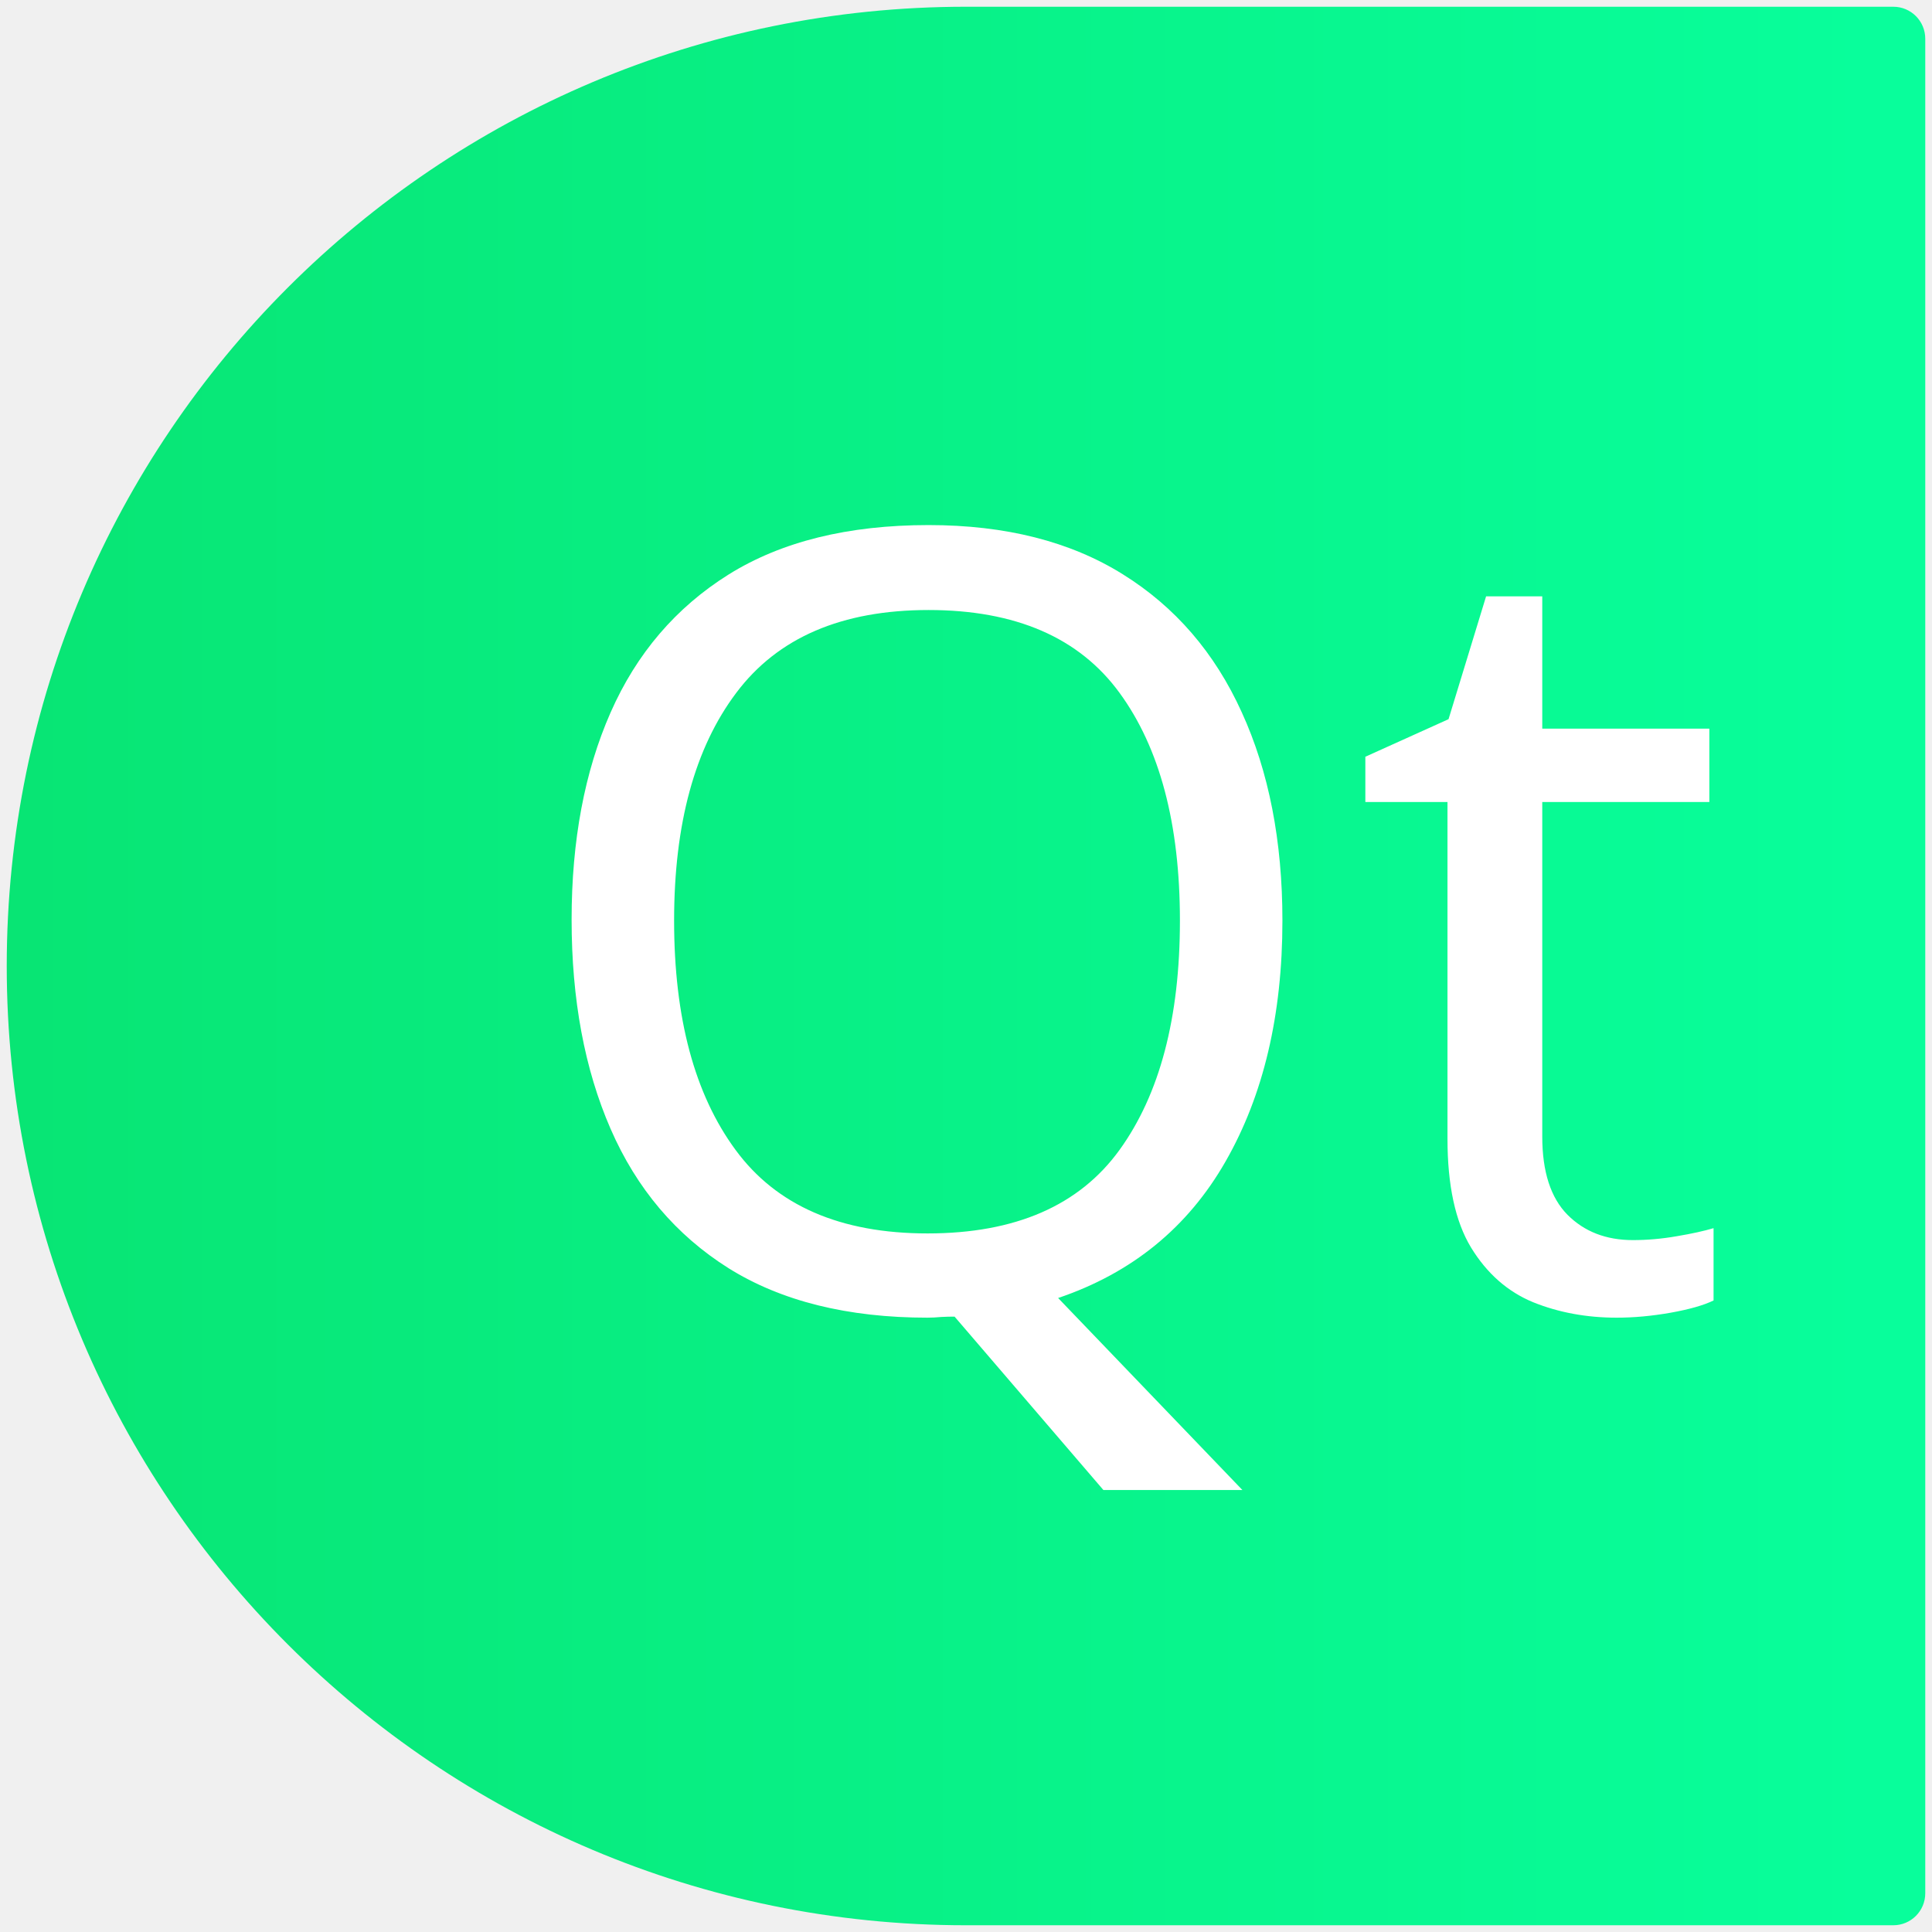
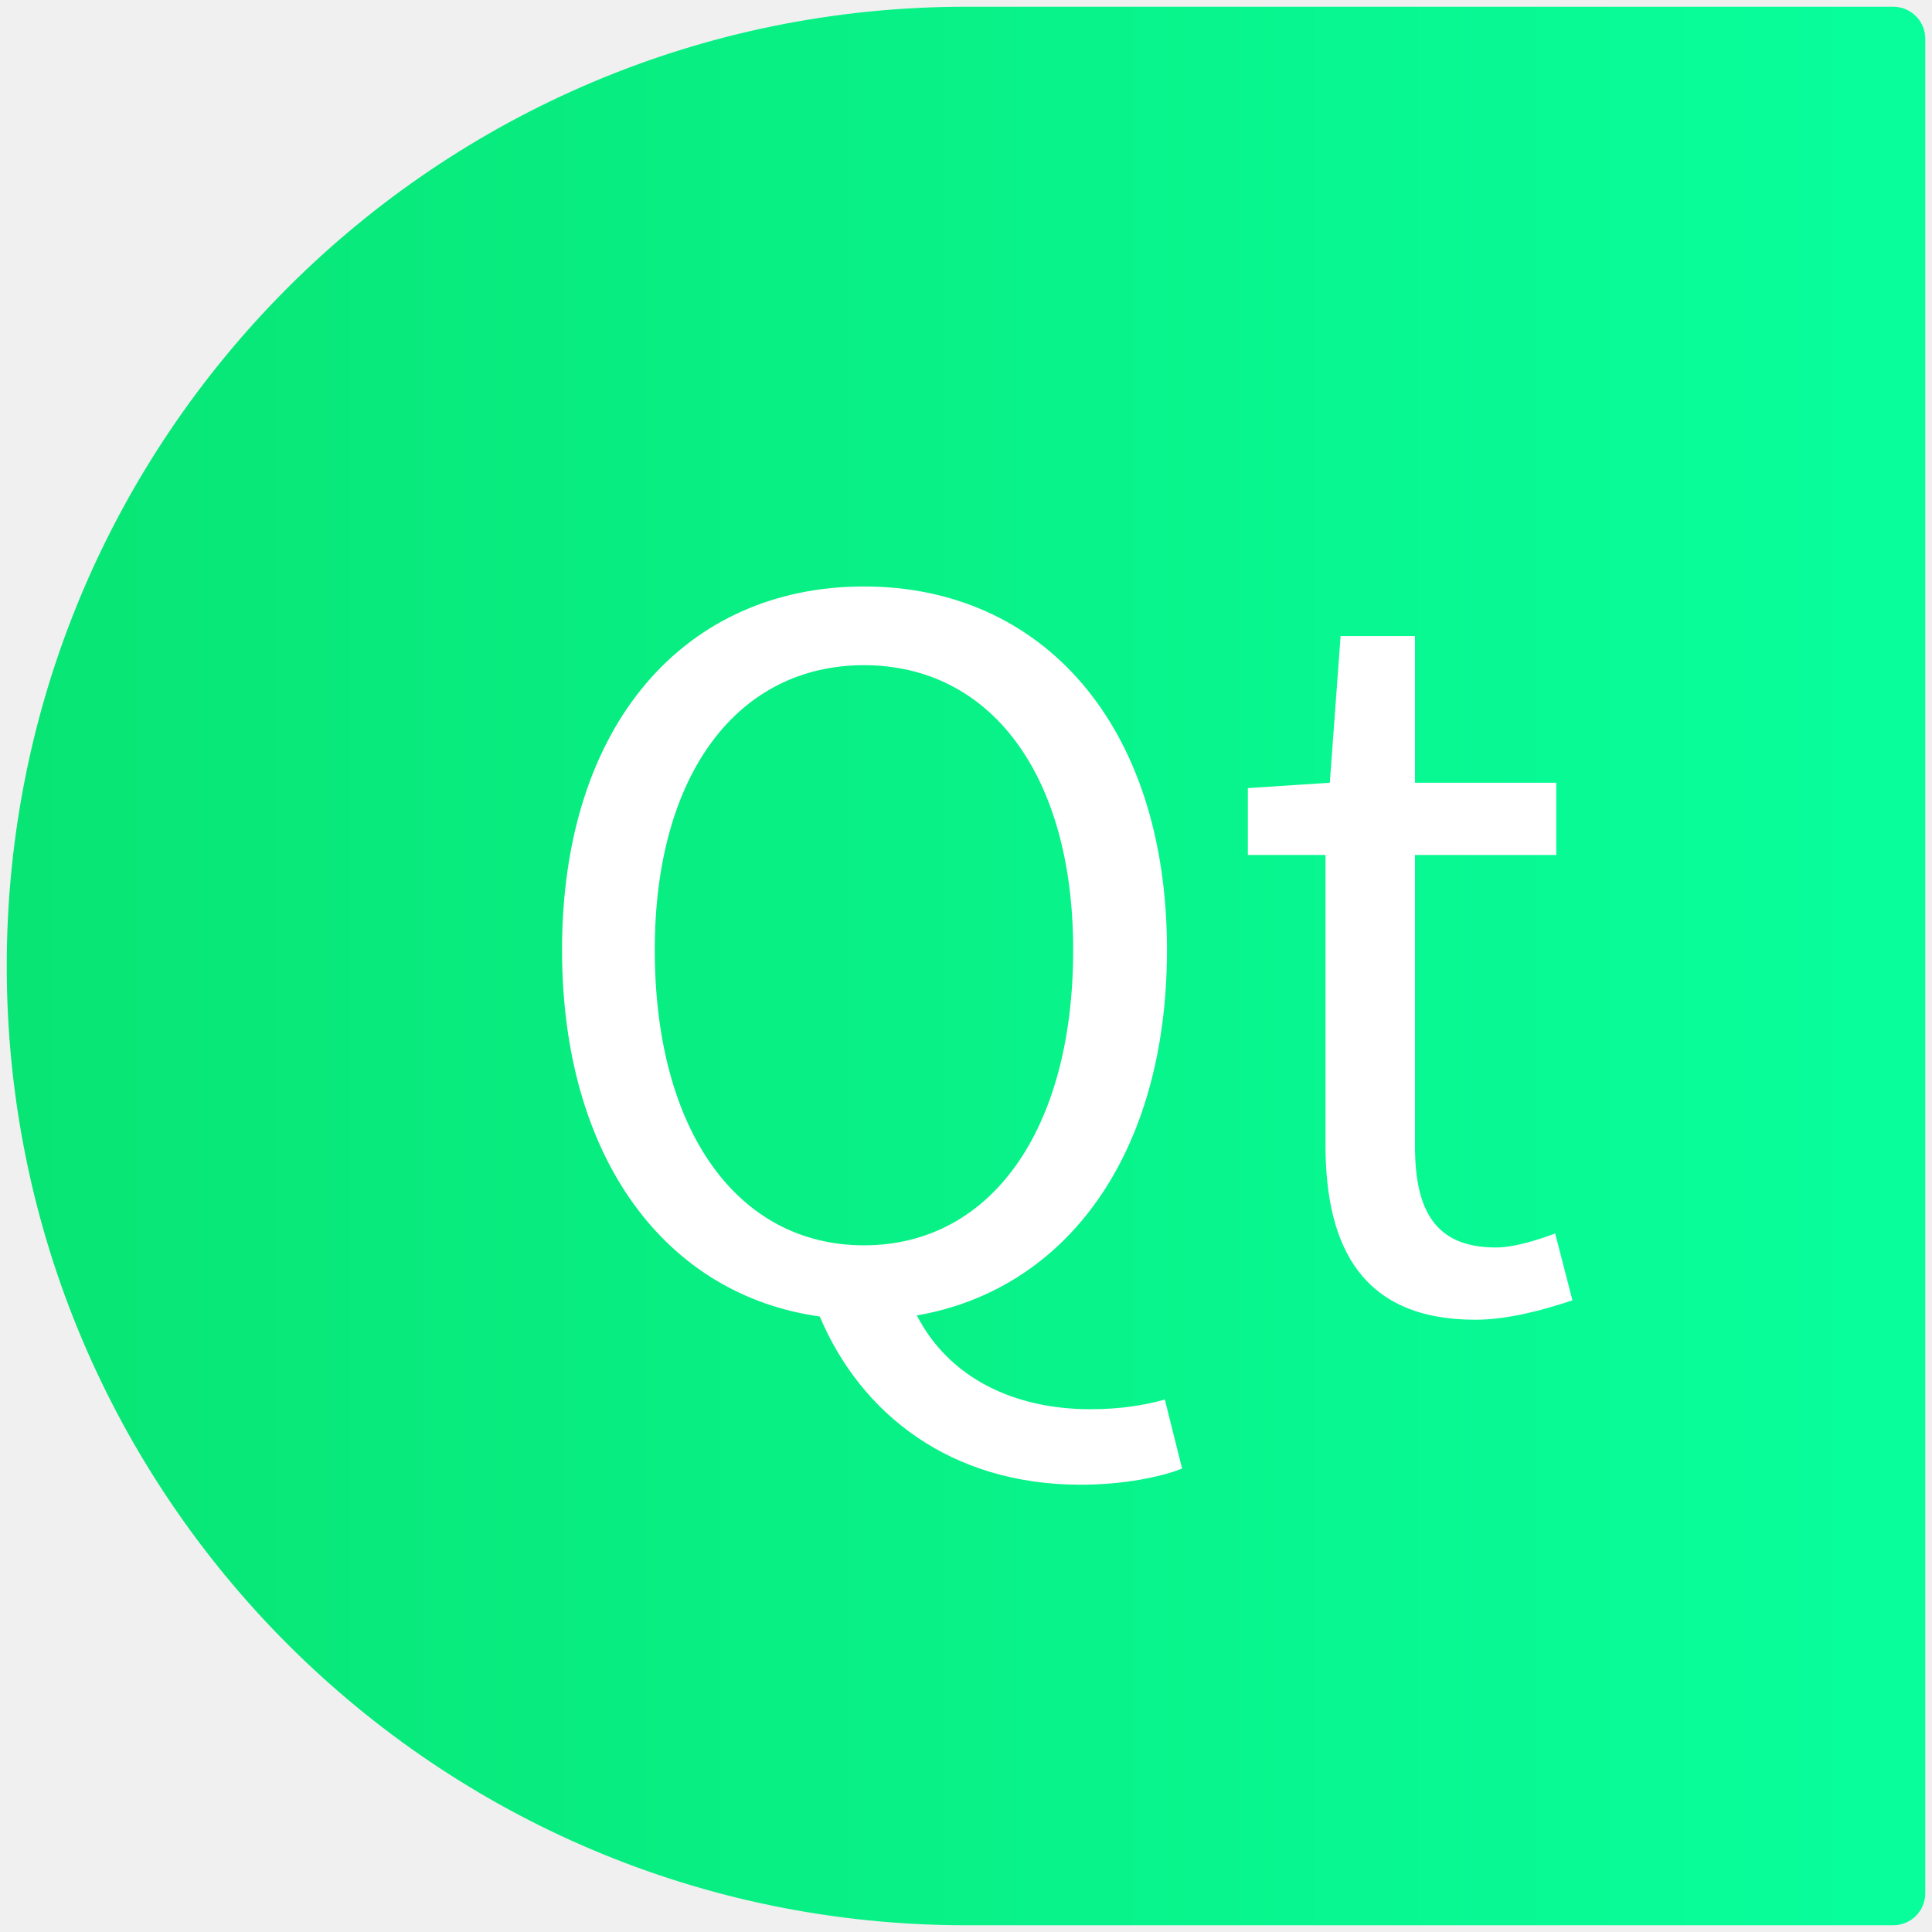
<svg xmlns="http://www.w3.org/2000/svg" xmlns:xlink="http://www.w3.org/1999/xlink" width="86" height="86" id="svg2" version="1.1">
  <defs id="defs4">
    <linearGradient id="linearGradient8863">
      <stop style="stop-color:#08fe9b;stop-opacity:1;" offset="0" id="stop8859" />
      <stop style="stop-color:#08e574;stop-opacity:1;" offset="1" id="stop8861" />
    </linearGradient>
    <linearGradient xlink:href="#linearGradient8863" id="linearGradient8865" x1="40.897" y1="6.795" x2="40.897" y2="89.265" gradientUnits="userSpaceOnUse" gradientTransform="rotate(90,43,47)" />
  </defs>
  <g id="layer2" style="display:inline" transform="translate(0,-4)">
    <path style="fill:url(#linearGradient8865);fill-opacity:1" id="path4157" d="M 0.3,47.001 C 0.3,23.417 19.418,4.3 43,4.3 c 0.408,0 41.277,0 41.277,0 0.786,0 1.423,0.637 1.423,1.423 V 88.277 C 85.7,89.063 85.063,89.7 84.277,89.7 c 0,0 -40.908,0 -41.277,0 C 19.418,89.701 0.3,70.584 0.3,47.001 Z" />
    <g style="display:none" id="Layer_2-1" display="none" transform="translate(225.02,41.396)" />
-     <text xml:space="preserve" style="font-style:normal;font-variant:normal;font-weight:normal;font-stretch:normal;font-size:48px;line-height:125%;font-family:'Source Sans Pro';-inkscape-font-specification:'Source Sans Pro, Normal';font-variant-ligatures:normal;font-variant-position:normal;font-variant-caps:normal;font-variant-numeric:normal;font-variant-alternates:normal;font-variant-east-asian:normal;font-feature-settings:normal;font-variation-settings:normal;text-indent:0;text-align:start;text-decoration-line:none;text-decoration-style:solid;text-decoration-color:#000000;letter-spacing:0px;word-spacing:0px;text-transform:none;writing-mode:lr-tb;direction:ltr;text-orientation:mixed;dominant-baseline:auto;baseline-shift:baseline;white-space:pre;shape-inside:url(#rect29018);shape-padding:0;shape-margin:0;inline-size:0;opacity:1;vector-effect:none;fill:#ffffff;fill-opacity:1;stroke:none;stroke-width:0;stroke-linecap:butt;stroke-linejoin:miter;stroke-miterlimit:4;stroke-dasharray:none;stroke-dashoffset:0;stroke-opacity:1;-inkscape-stroke:none;stop-color:#000000;stop-opacity:1" x="24.463" y="39.029" id="text1684" transform="translate(22.52242,62.16977)">
-       <tspan x="0" y="0" id="tspan1750">Qt</tspan>
-     </text>
+     <g aria-label="Qt" transform="translate(22.52242,62.16977)" id="text1684" style="font-size:48px;line-height:125%;font-family:'Source Sans Pro';-inkscape-font-specification:'Source Sans Pro, Normal';letter-spacing:0px;word-spacing:0px;baseline-shift:baseline;white-space:pre;shape-inside:url(#rect29018);opacity:1;vector-effect:none;fill:#ffffff;stroke-width:0;stop-color:#000000;stop-opacity:1">
+       <path d="m 15.936,-2.736 c -5.616,0 -9.312,-5.088 -9.312,-13.152 0,-7.824 3.696,-12.672 9.312,-12.672 5.616,0 9.312,4.848 9.312,12.672 0,8.064 -3.696,13.152 -9.312,13.152 z M 25.584,7.92 c 1.872,0 3.552,-0.336 4.512,-0.72 L 29.328,4.128 c -0.864,0.24 -1.92,0.432 -3.312,0.432 -3.408,0 -6.288,-1.392 -7.728,-4.176 6.672,-1.152 11.136,-7.2 11.136,-16.272 0,-10.032 -5.568,-16.176 -13.488,-16.176 -7.92,0 -13.44,6.096 -13.44,16.176 0,9.264 4.608,15.36 11.472,16.32 1.824,4.32 5.808,7.488 11.616,7.488 z" id="path852" />
+       <path d="m 43.152,0.576 c 1.44,0 3.024,-0.432 4.32,-0.864 l -0.768,-2.976 c -0.768,0.288 -1.824,0.624 -2.64,0.624 -2.688,0 -3.6,-1.632 -3.6,-4.512 v -12.96 h 6.288 v -3.216 h -6.288 v -6.528 h -3.312 l -0.48,6.528 -3.648,0.24 v 2.976 h 3.456 V -7.2 c 0,4.608 1.68,7.776 6.672,7.776 z" id="path854" />
+     </g>
  </g>
</svg>
